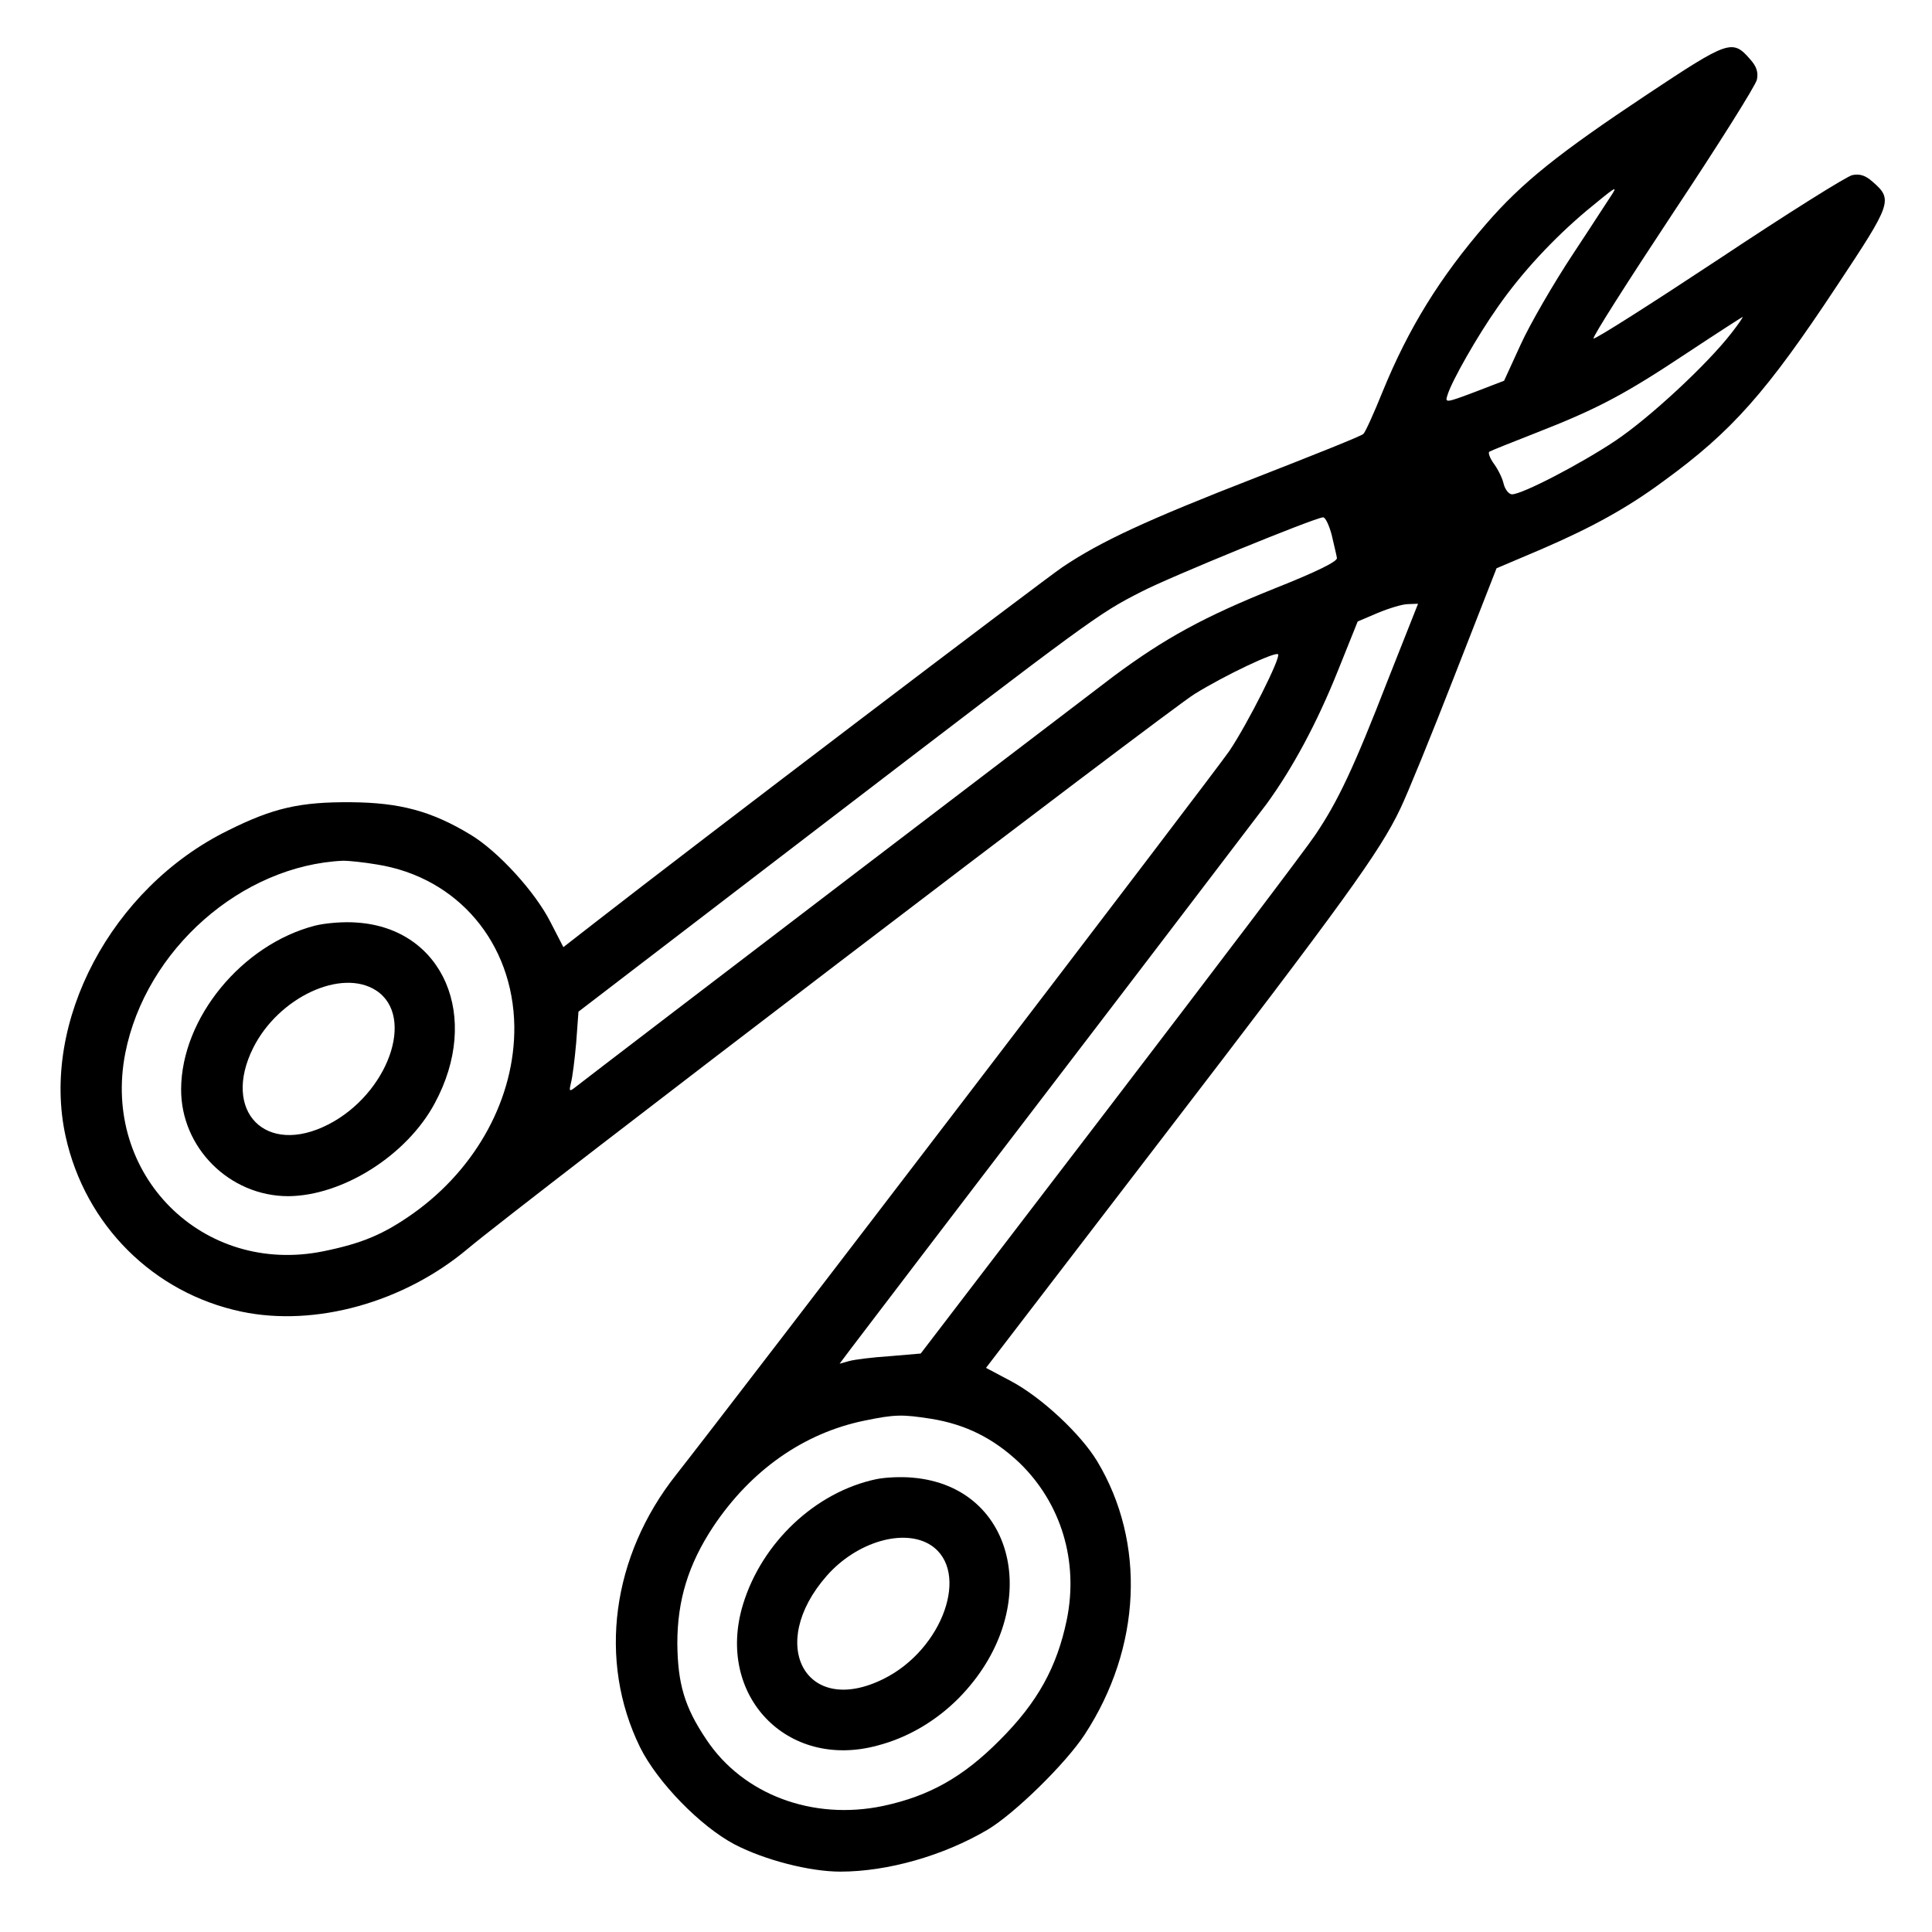
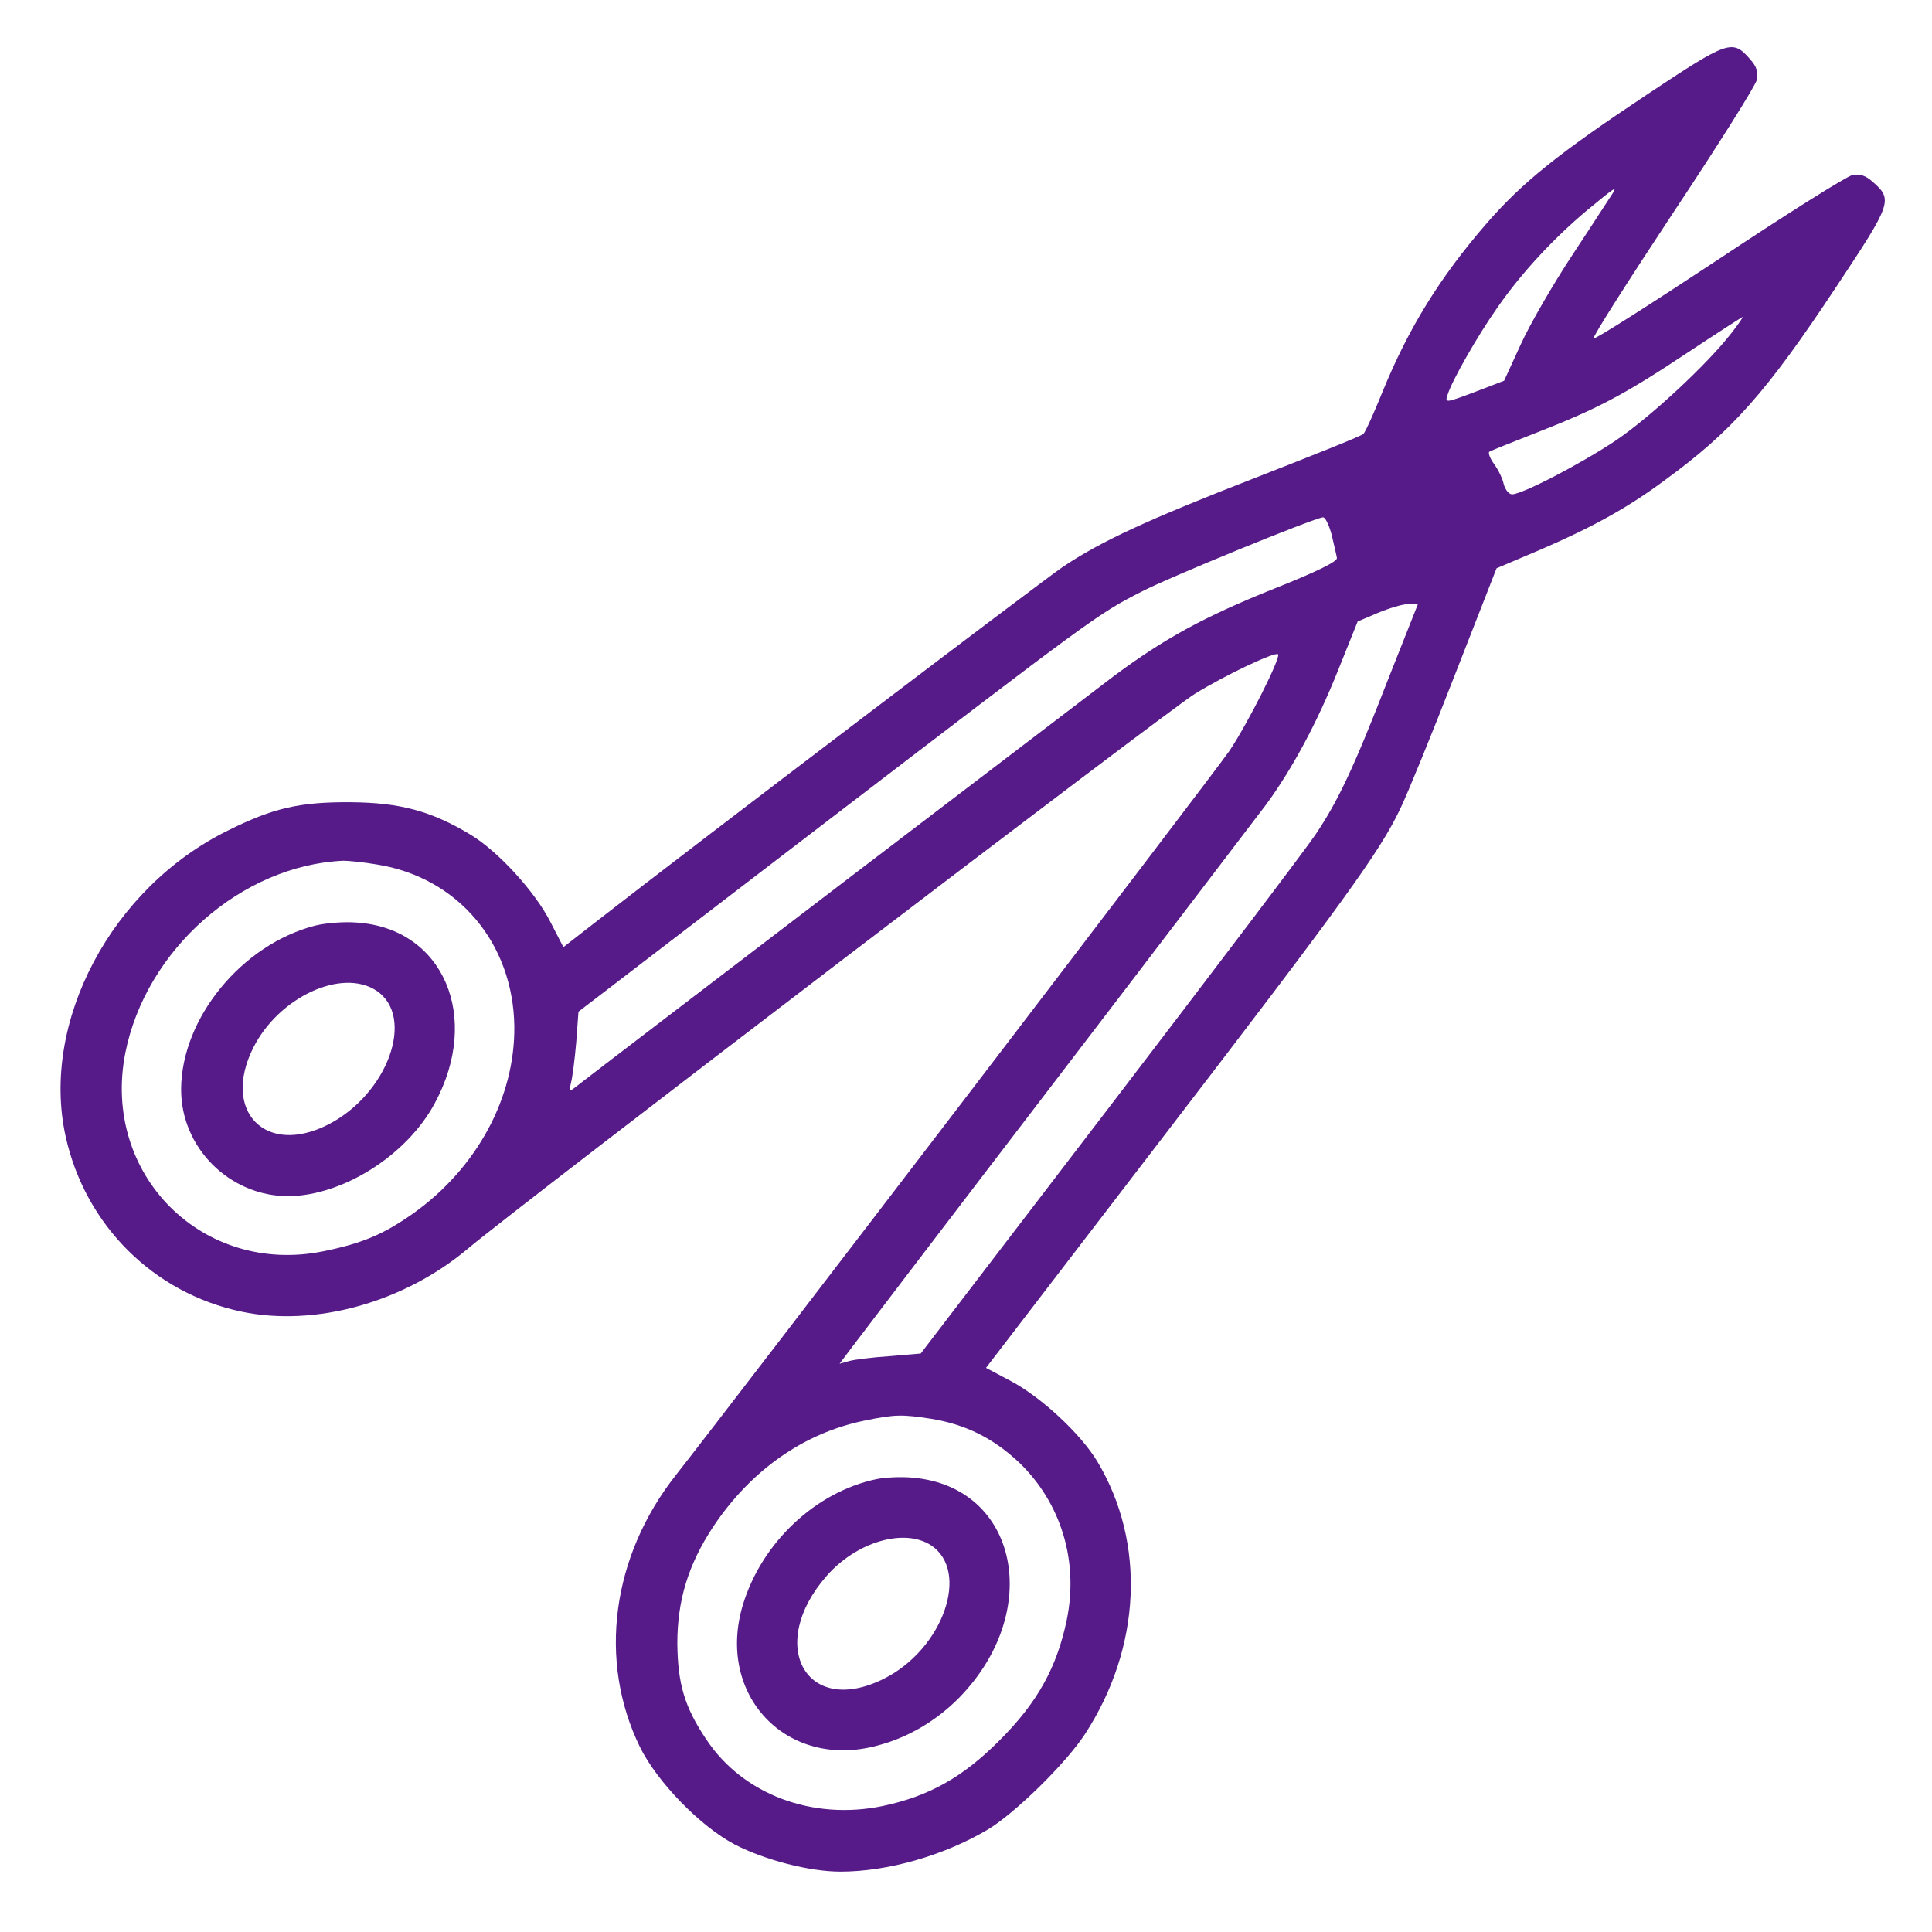
- <svg xmlns="http://www.w3.org/2000/svg" version="1.0" width="512pt" height="512pt" viewBox="0 0 512 512" preserveAspectRatio="xMidYMid meet">
-   <g transform="translate(0,512) scale(0.1,-0.1)" fill="#000000" stroke="none">
+ <svg xmlns="http://www.w3.org/2000/svg" version="1.0" fill="#561B88" width="512pt" height="512pt" viewBox="0 0 512 512" preserveAspectRatio="xMidYMid meet">
+   <g transform="translate(0,512) scale(0.1,-0.1)" fill="#561B88" stroke="none">
    <path d="M4364 4869 c-233 -155 -330 -232 -426 -343 -122 -141 -205 -275 -274 -444 -23 -57 -46 -108 -51 -112 -4 -5 -132 -56 -283 -115 -291 -113 -413 -170 -513 -237 -52 -35 -971 -733 -1243 -945 l-81 -63 -34 66 c-41 81 -139 188 -212 232 -104 63 -188 85 -317 86 -135 1 -206 -15 -326 -75 -309 -152 -497 -508 -430 -811 52 -235 233 -415 466 -464 195 -41 430 24 600 167 134 113 1856 1427 1926 1470 81 50 214 113 221 105 8 -8 -80 -183 -129 -256 -38 -56 -1317 -1729 -1466 -1918 -171 -216 -208 -493 -96 -722 46 -93 160 -210 251 -258 79 -41 198 -72 280 -72 125 0 273 42 390 111 72 43 207 175 258 253 150 230 162 508 33 723 -44 73 -148 170 -229 213 l-66 35 464 605 c485 632 580 763 634 877 18 37 83 196 144 353 l111 284 120 51 c132 57 227 109 324 181 180 131 272 235 459 518 144 217 148 227 94 274 -19 17 -34 22 -54 18 -15 -3 -174 -103 -353 -222 -180 -119 -329 -214 -333 -211 -3 4 92 153 211 333 119 179 219 338 222 353 4 20 -1 35 -18 54 -47 54 -57 50 -274 -94z m-90 -261 c-5 -7 -51 -79 -104 -159 -53 -80 -116 -189 -140 -242 l-44 -96 -78 -30 c-77 -29 -79 -29 -72 -8 11 37 80 158 133 233 64 92 148 182 236 256 74 61 81 66 69 46z m315 -370 c-64 -83 -217 -225 -308 -286 -93 -62 -247 -142 -274 -142 -8 0 -18 12 -22 27 -3 15 -15 39 -26 54 -11 15 -16 30 -12 32 5 3 60 25 124 50 161 63 232 100 399 211 80 53 147 96 148 96 2 0 -11 -19 -29 -42z m-1060 -535 c6 -27 13 -54 14 -62 1 -9 -53 -36 -164 -80 -187 -75 -292 -132 -429 -234 -70 -53 -1338 -1020 -1429 -1091 -12 -9 -13 -7 -8 14 4 14 10 62 14 107 l6 82 650 498 c712 545 726 556 842 615 75 39 457 195 481 197 6 1 16 -20 23 -46z m149 -385 c-90 -232 -132 -321 -192 -410 -23 -35 -268 -358 -544 -719 l-502 -656 -82 -7 c-46 -3 -94 -9 -108 -13 l-25 -7 30 40 c16 21 261 343 545 714 284 371 534 700 557 730 69 95 133 214 188 351 l53 132 54 23 c29 12 65 23 79 23 l27 1 -80 -202z m-2679 -489 c214 -34 361 -208 364 -429 2 -188 -99 -375 -267 -495 -79 -56 -136 -80 -239 -101 -320 -65 -588 203 -525 525 54 274 308 498 578 510 14 0 54 -4 89 -10z m1469 -1469 c92 -15 165 -52 233 -116 111 -107 158 -261 126 -417 -26 -125 -77 -218 -177 -318 -98 -99 -188 -149 -310 -175 -186 -39 -371 30 -468 176 -58 86 -76 148 -77 255 0 114 29 209 95 309 100 150 240 248 400 281 82 17 101 17 178 5z" />
    <path d="M835 2667 c-194 -50 -354 -245 -355 -433 -1 -155 128 -284 284 -284 144 1 314 108 388 246 124 229 23 463 -205 479 -34 3 -84 -1 -112 -8z m162 -172 c105 -69 31 -274 -127 -355 -166 -85 -283 35 -199 203 67 134 234 212 326 152z" />
    <path d="M2322 1200 c-161 -34 -303 -168 -353 -332 -73 -240 116 -439 356 -374 81 21 155 65 215 125 227 230 158 561 -121 585 -30 3 -73 1 -97 -4z m145 -175 c105 -69 32 -276 -125 -354 -206 -103 -312 90 -151 273 79 90 205 127 276 81z" />
  </g>
</svg>
